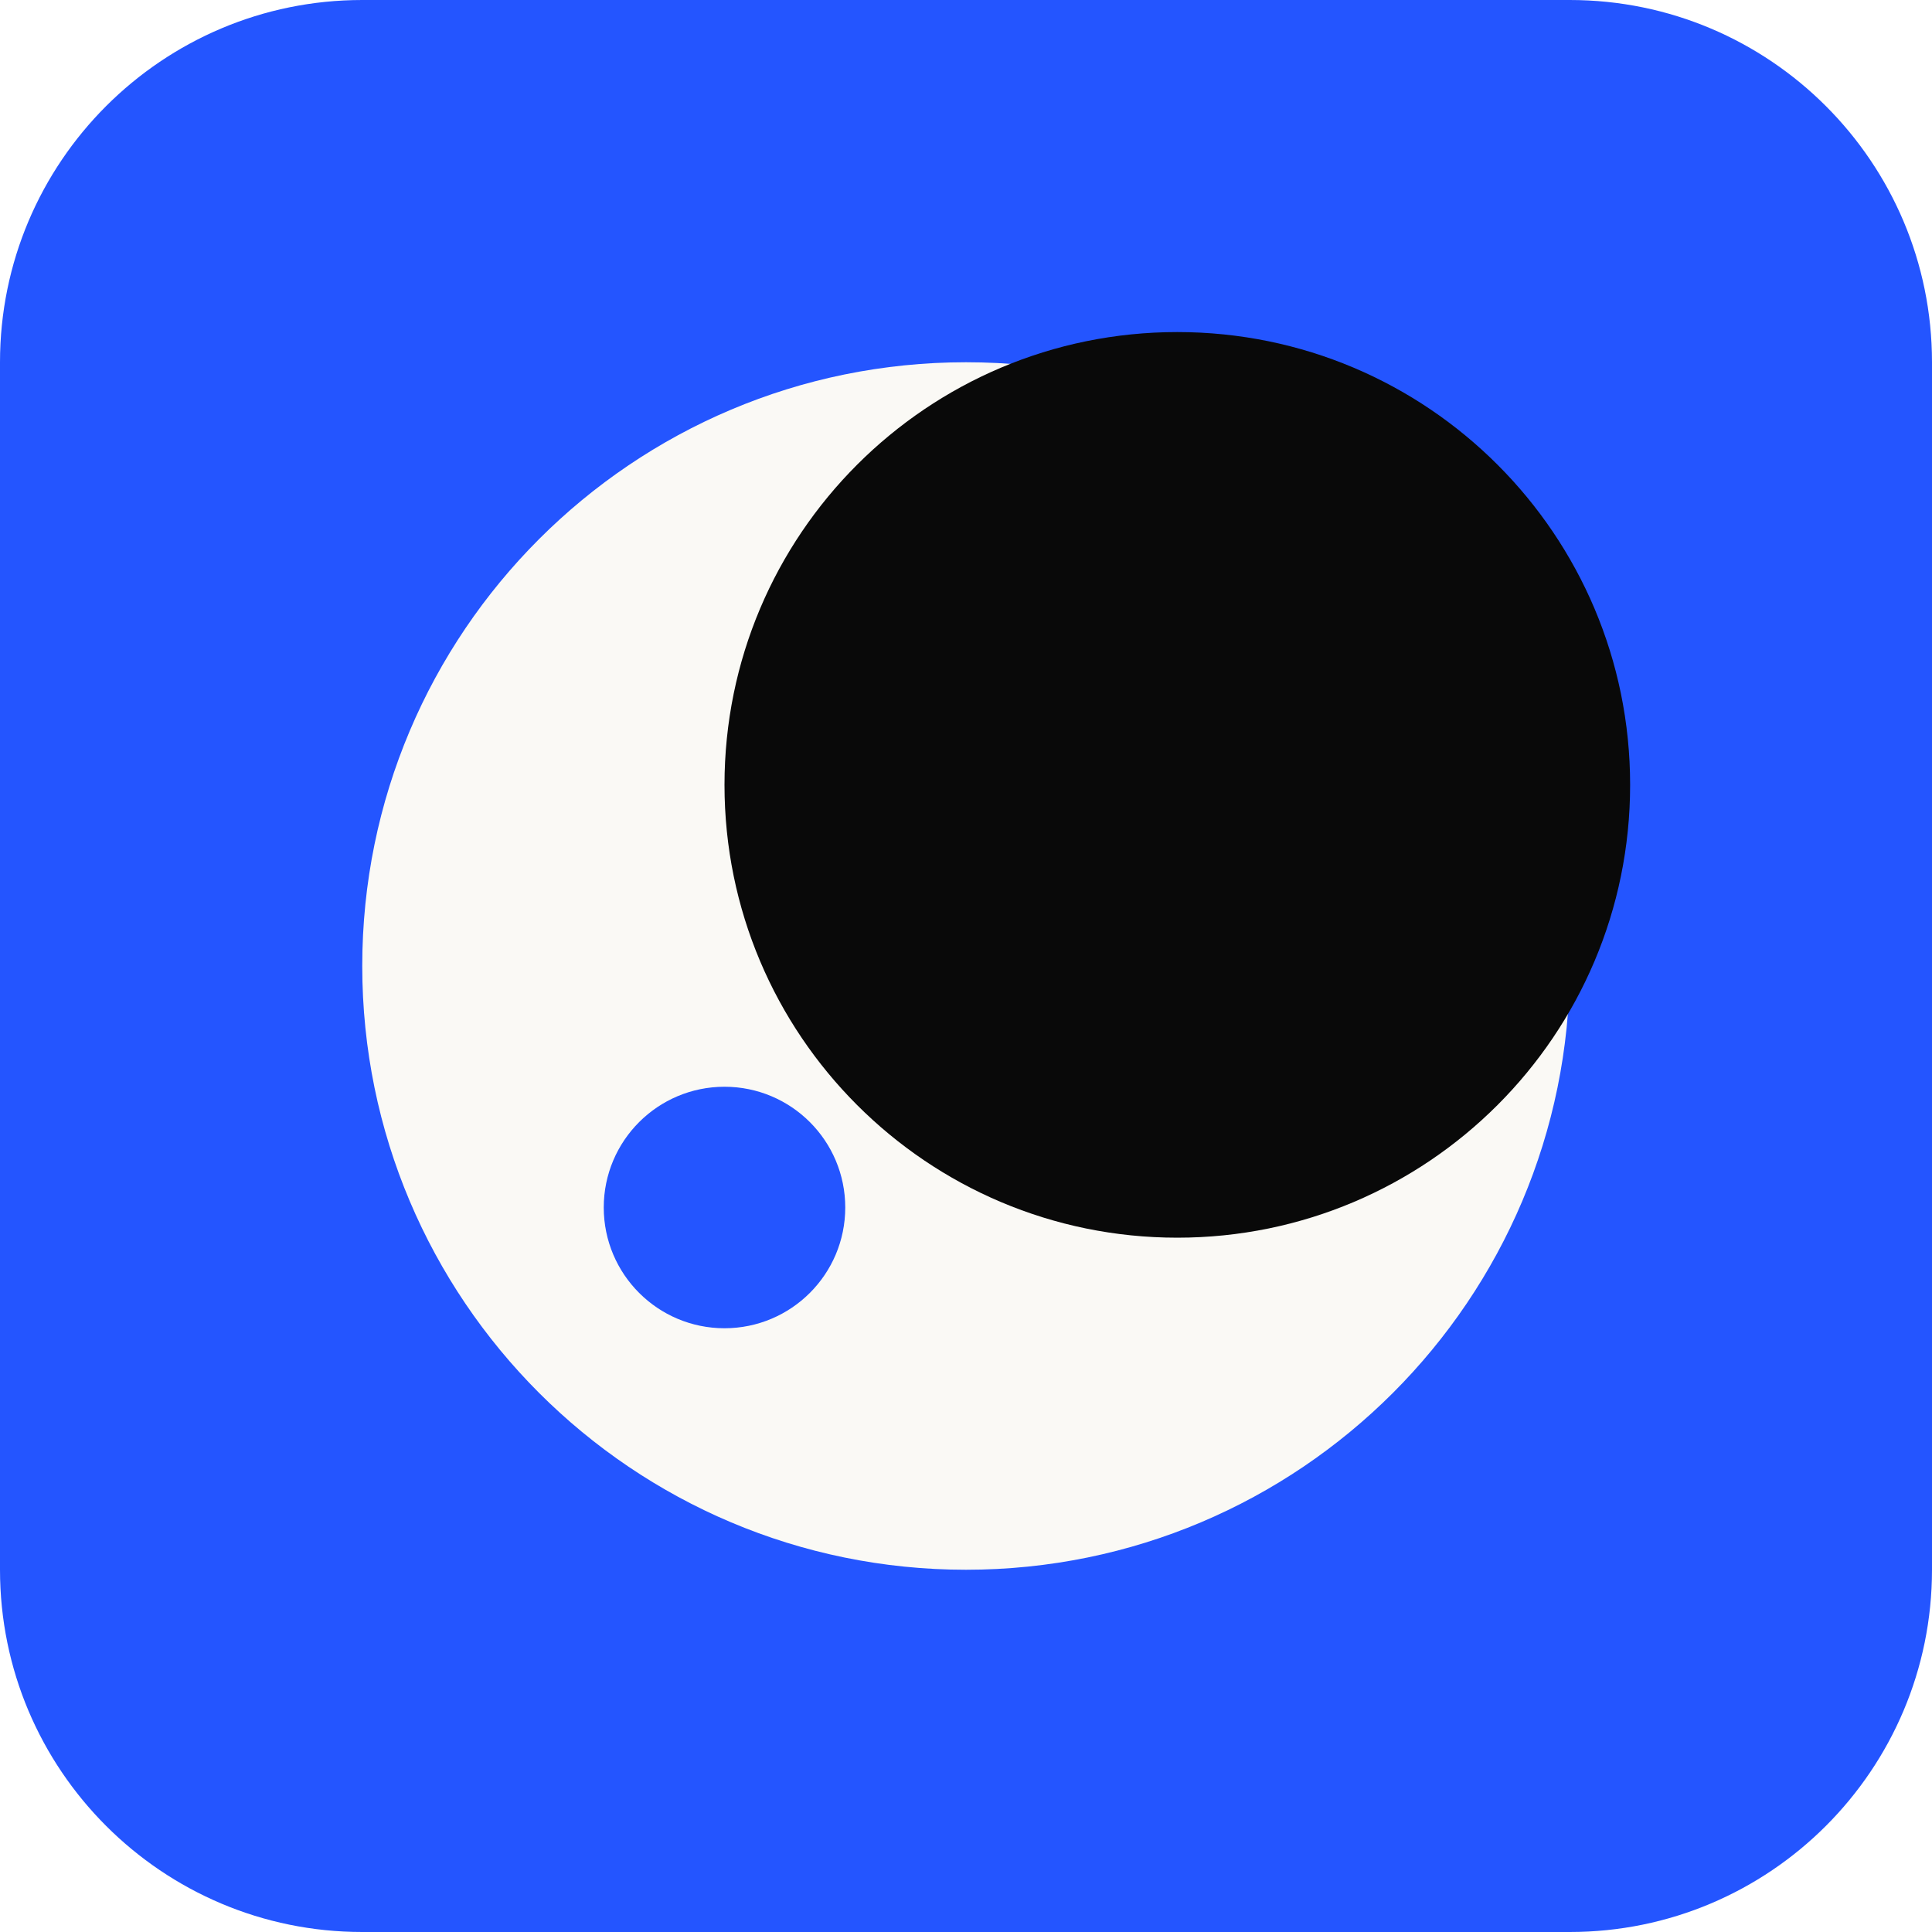
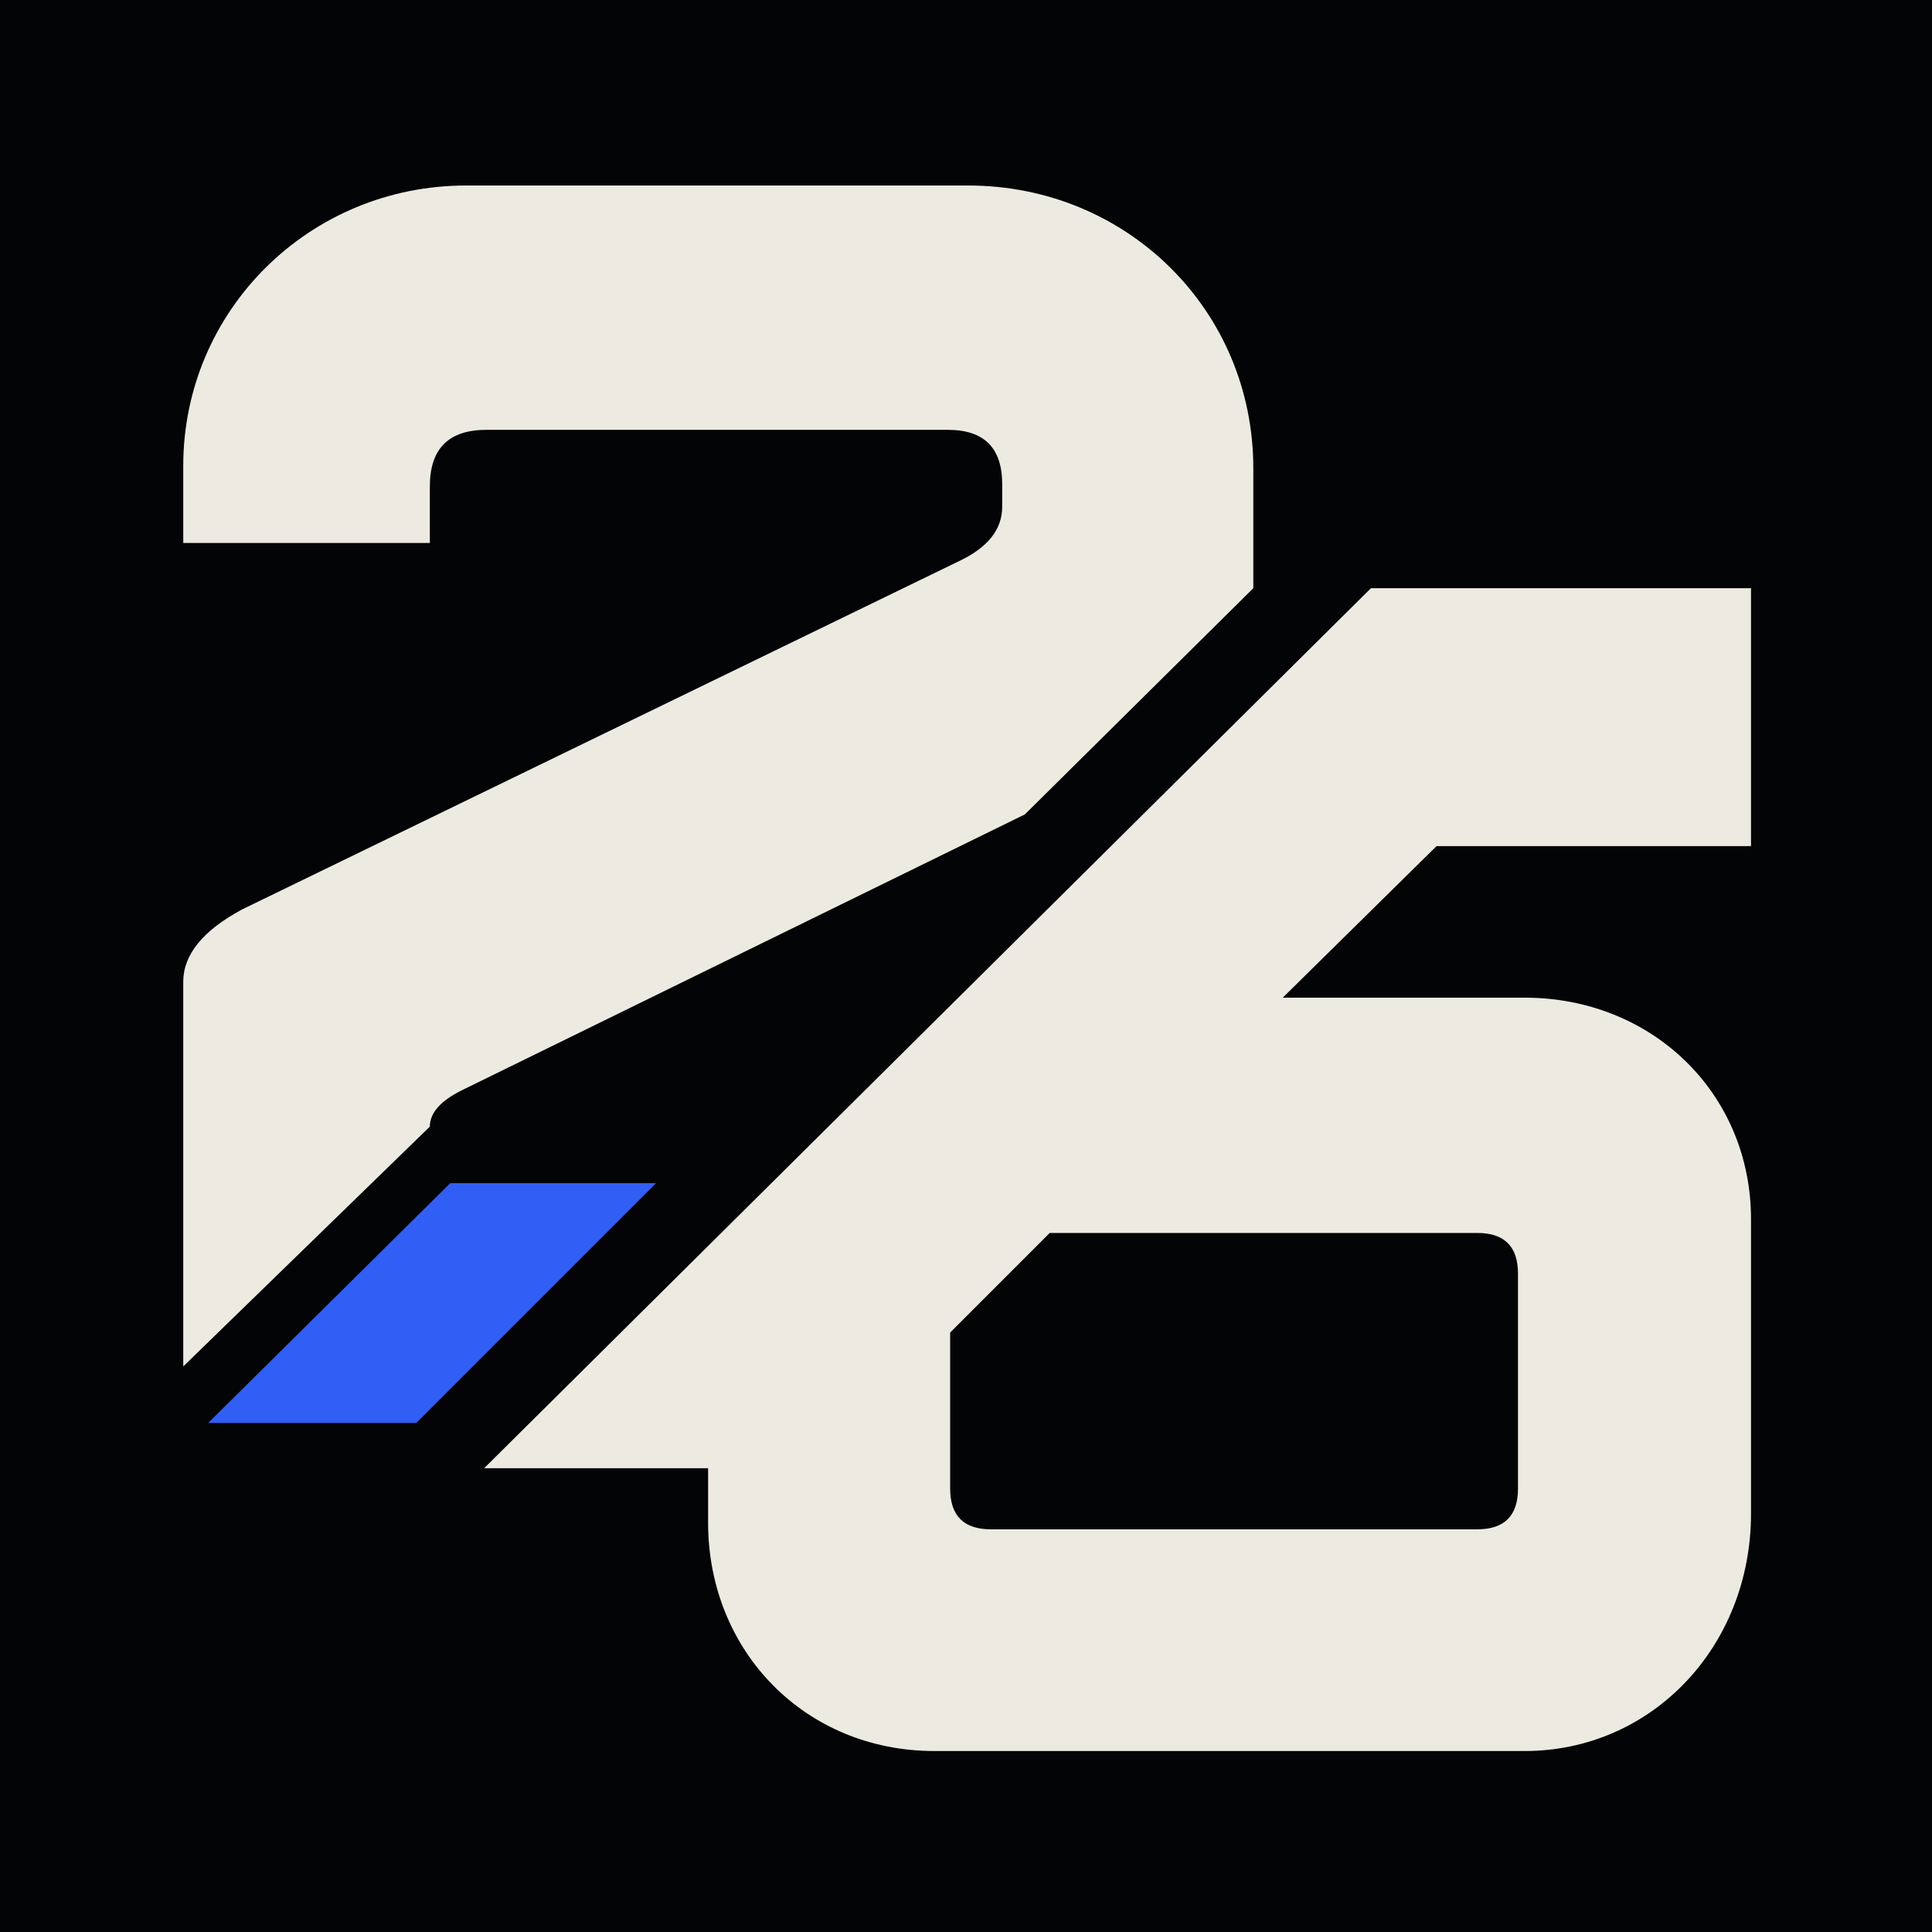
- <svg xmlns="http://www.w3.org/2000/svg" viewBox="0 0 64 64">
-   <rect width="64" height="64" rx="12" fill="#2455ff" />
-   <circle cx="32" cy="32" r="20" fill="#faf9f5" />
-   <circle cx="39" cy="26" r="15" fill="#090909" />
-   <circle cx="24" cy="40" r="4" fill="#2455ff" />
+ <svg xmlns="http://www.w3.org/2000/svg" viewBox="200 200 854 854">
+   <path fill="#030405" d="M200 200h854v854H200z" />
+   <path fill="#edeae2" d="M281 440v-34c0-69 56-124 125-124h222c70 0 126 55 126 125v53L653 560 404 682q-14 7-14 16L281 804V634q0-18 26-32l317-154q19-9 19-24v-10q0-24-24-24H415q-25 0-25 25v25z" />
+   <path fill="#edeae2" fill-rule="evenodd" d="M806 460h168v114H835l-68 67h107c56 0 100 42 100 98v130c0 59-44 105-100 105H613c-57 0-100-44-100-101v-24h-99zm-142 285-44 44v69q0 18 18 18h215q18 0 18-18v-95q0-18-18-18z" />
+   <path fill="#315ef5" d="M399 723h91L384 829h-92z" />
</svg>
